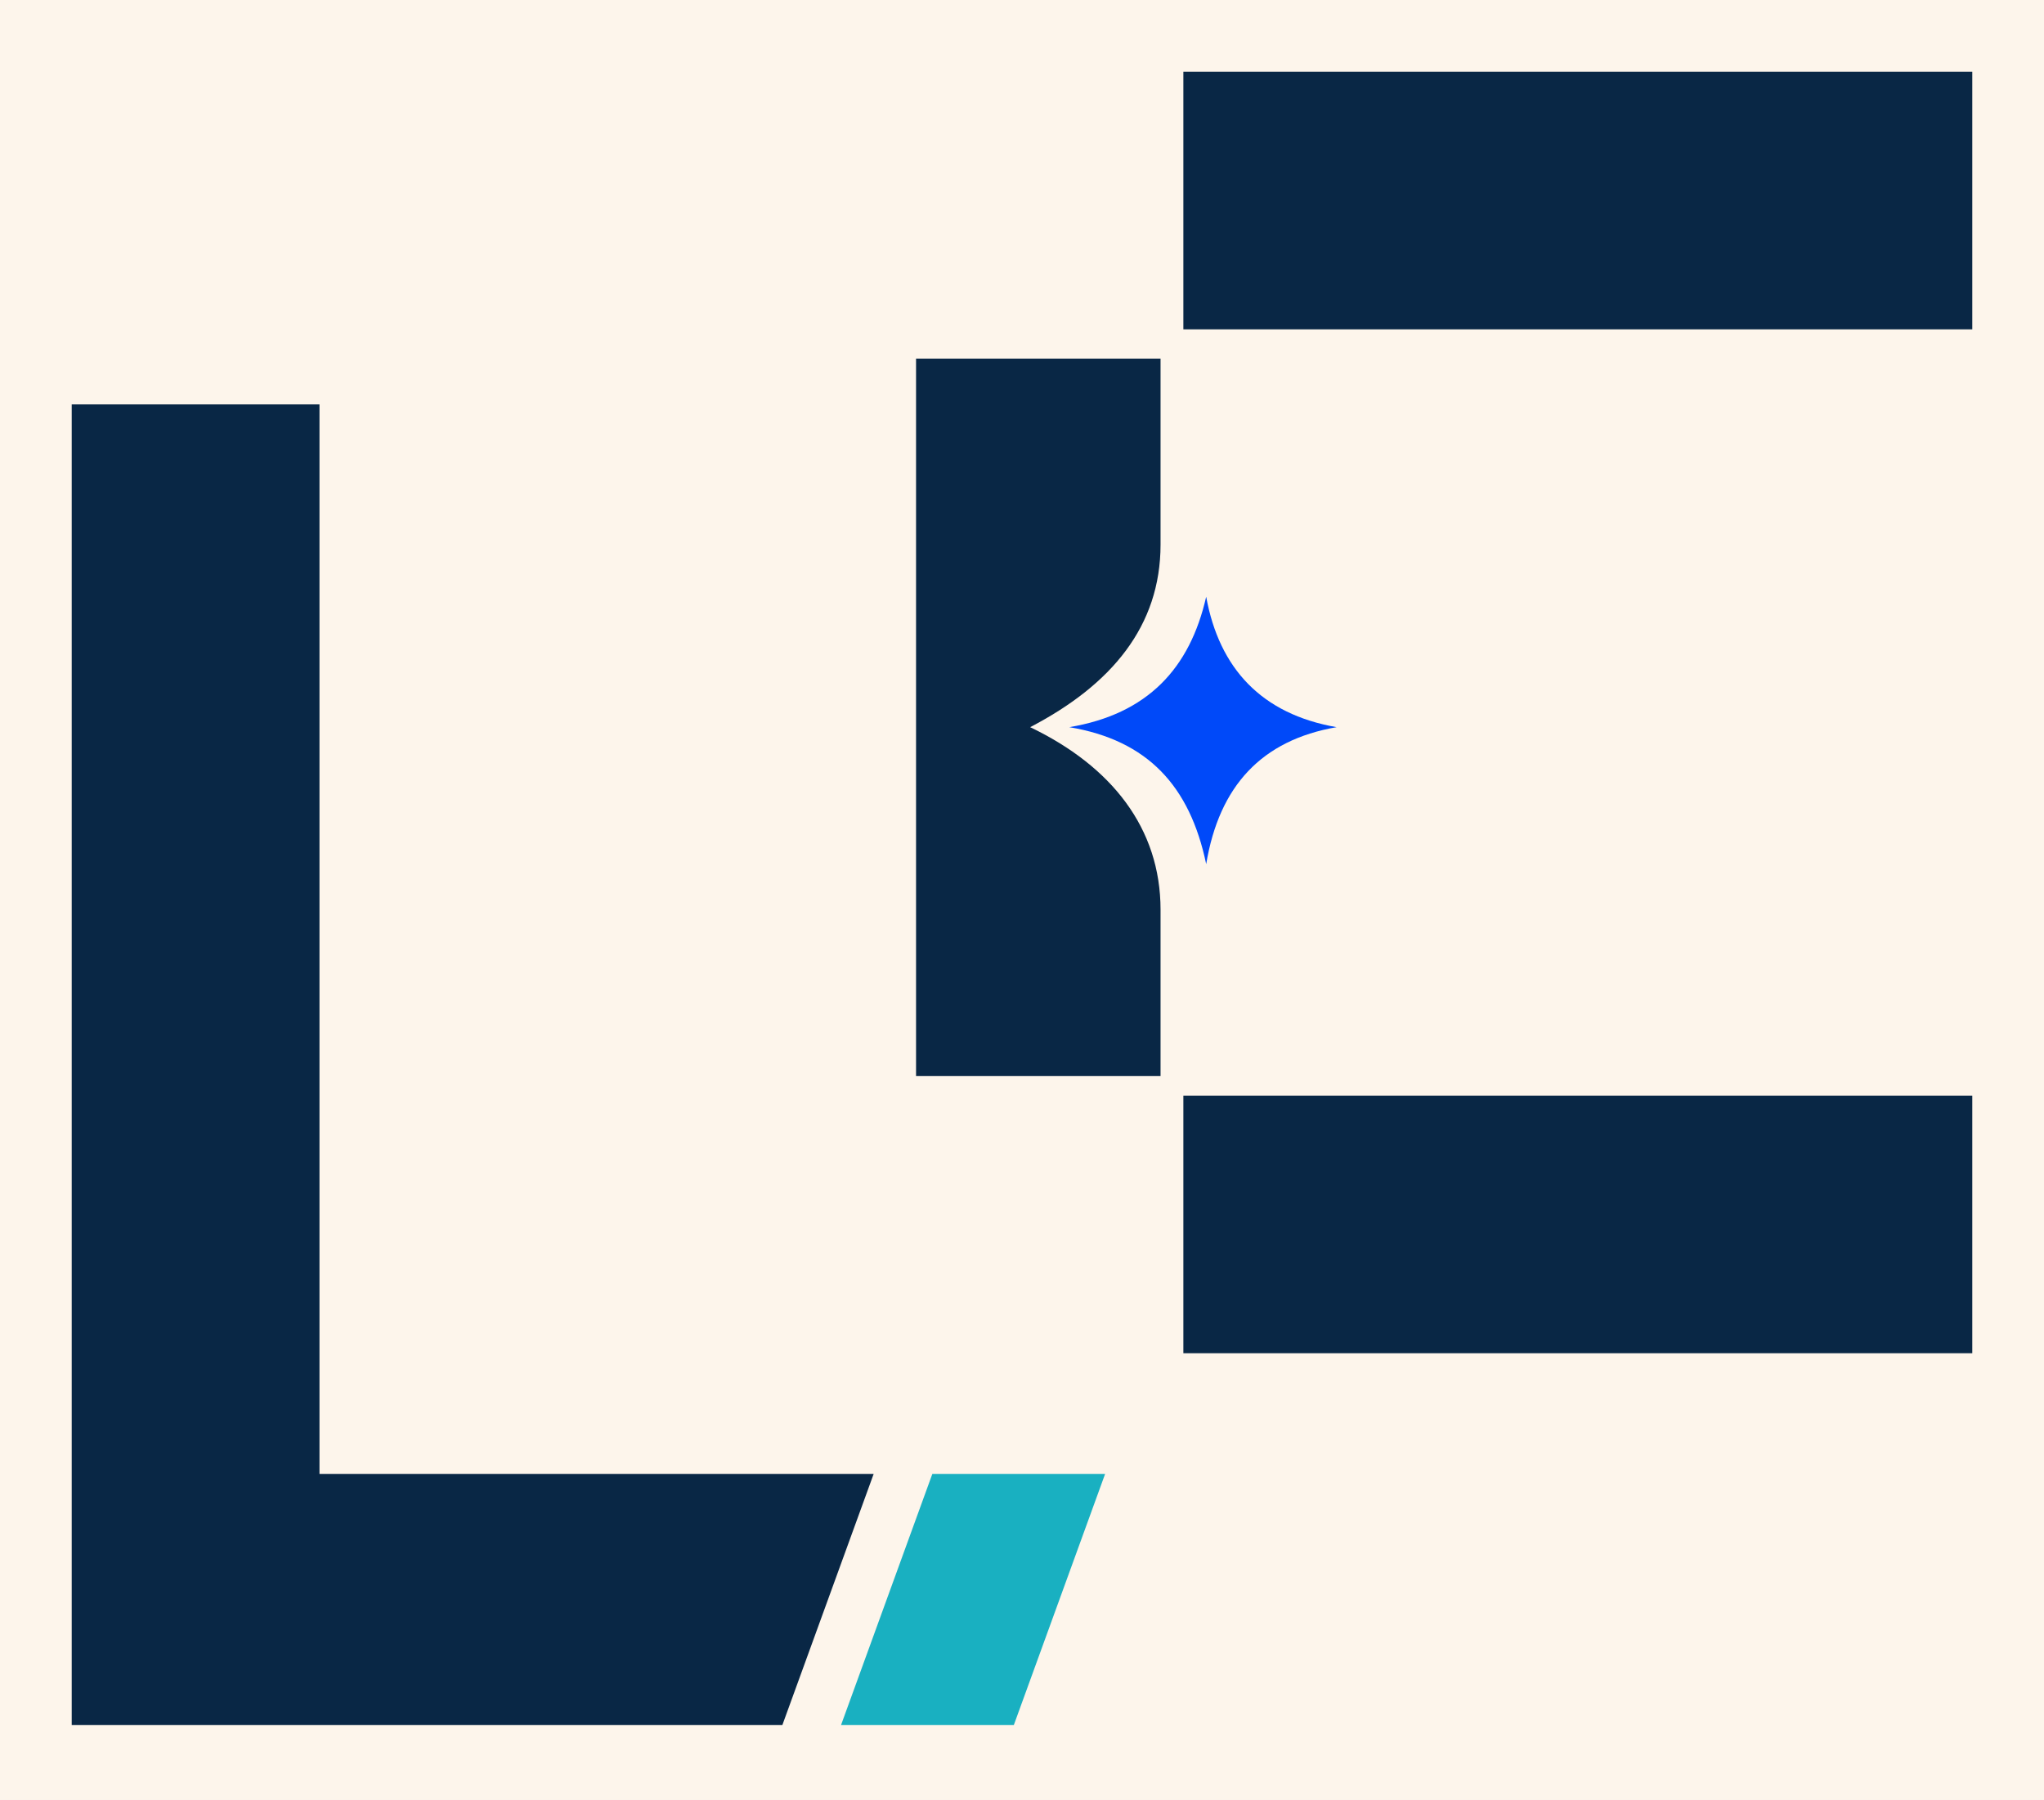
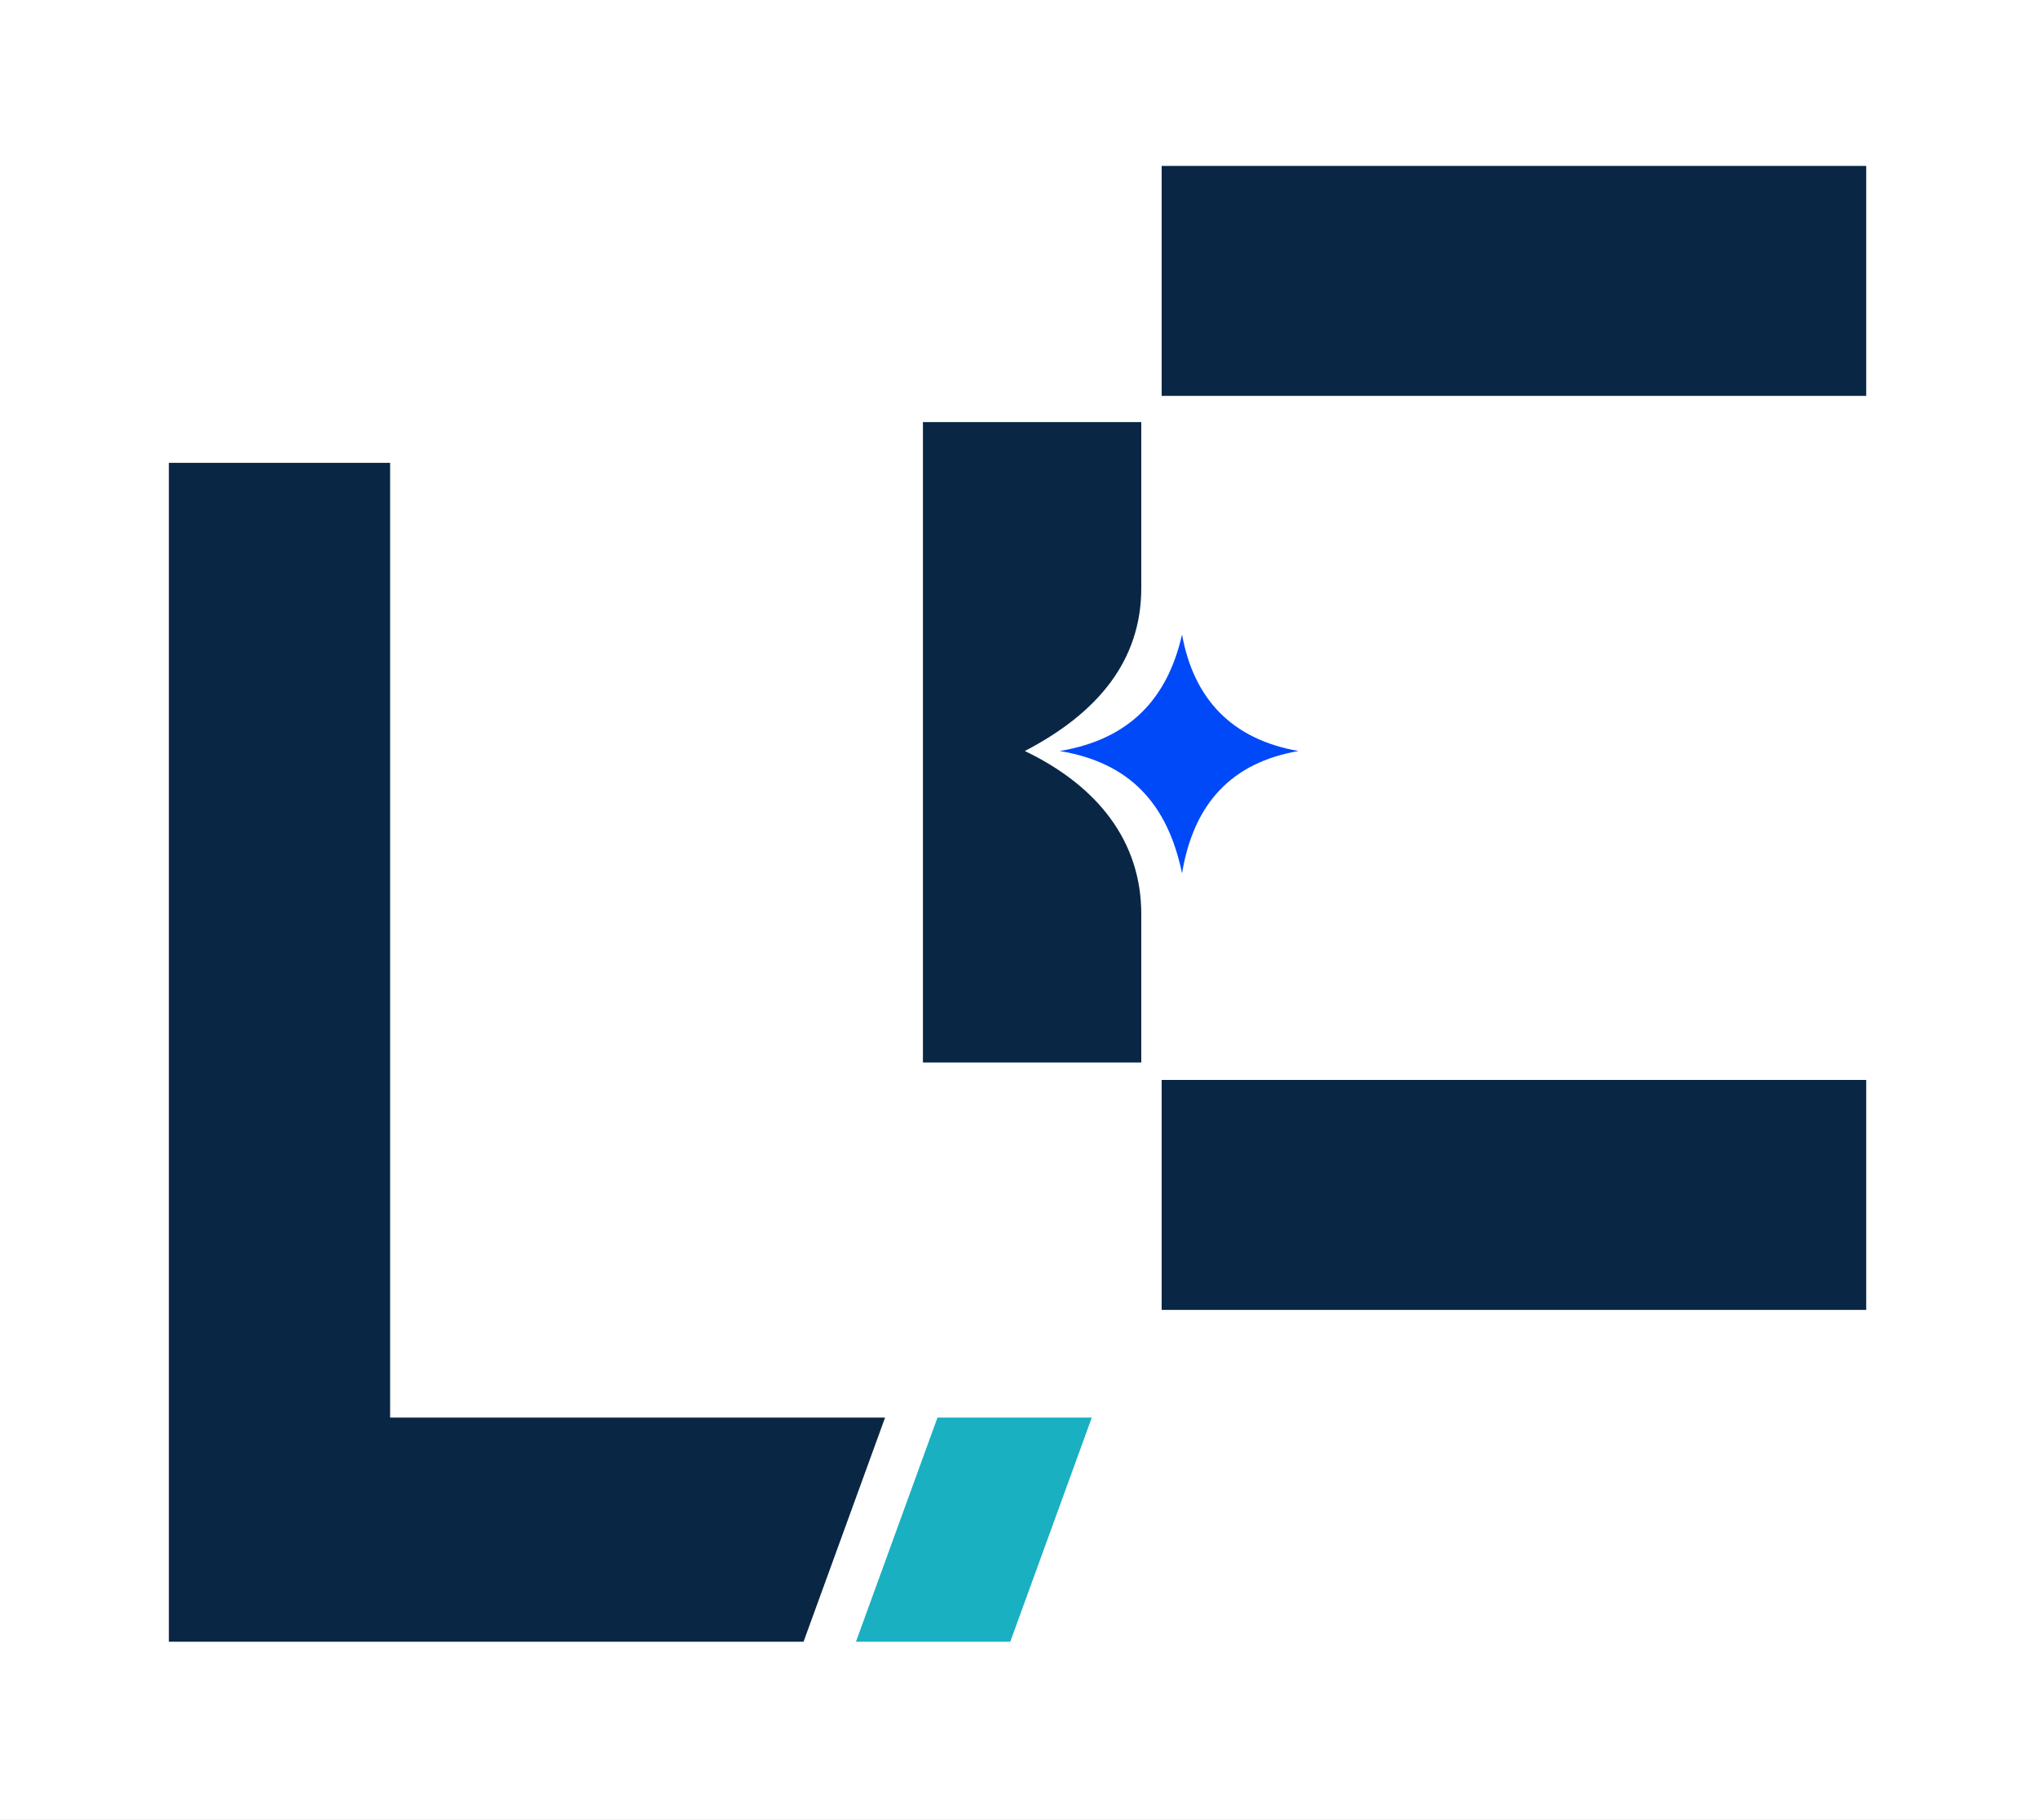
- <svg xmlns="http://www.w3.org/2000/svg" viewBox="316 345 627 552" role="img" aria-labelledby="title desc">
-   <rect x="316" y="345" width="627" height="552" fill="#FDF5EB" />
+ <svg xmlns="http://www.w3.org/2000/svg" viewBox="280 310 700 625" role="img" aria-labelledby="title desc">
+   <rect x="280" y="310" width="700" height="625" fill="#FFF" />
  <path fill="#092745" d="M338 469h76v328h170l-28 77H338z" />
  <path fill="#19B0C1" d="M602 797h53l-28 77h-53z" />
  <path fill="#092745" d="M679 367h242v79H679z" />
  <path fill="#092745" d="M597 455h75v57c0 25-15 43-40 56 25 12 40 31 40 56v51h-75z" />
  <path fill="#092745" d="M679 681h242v79H679z" />
  <path fill="#0049F9" d="M686 528c4 22 17 36 40 40-23 4-36 18-40 42-5-24-18-38-42-42 24-4 37-18 42-40z" />
</svg>
